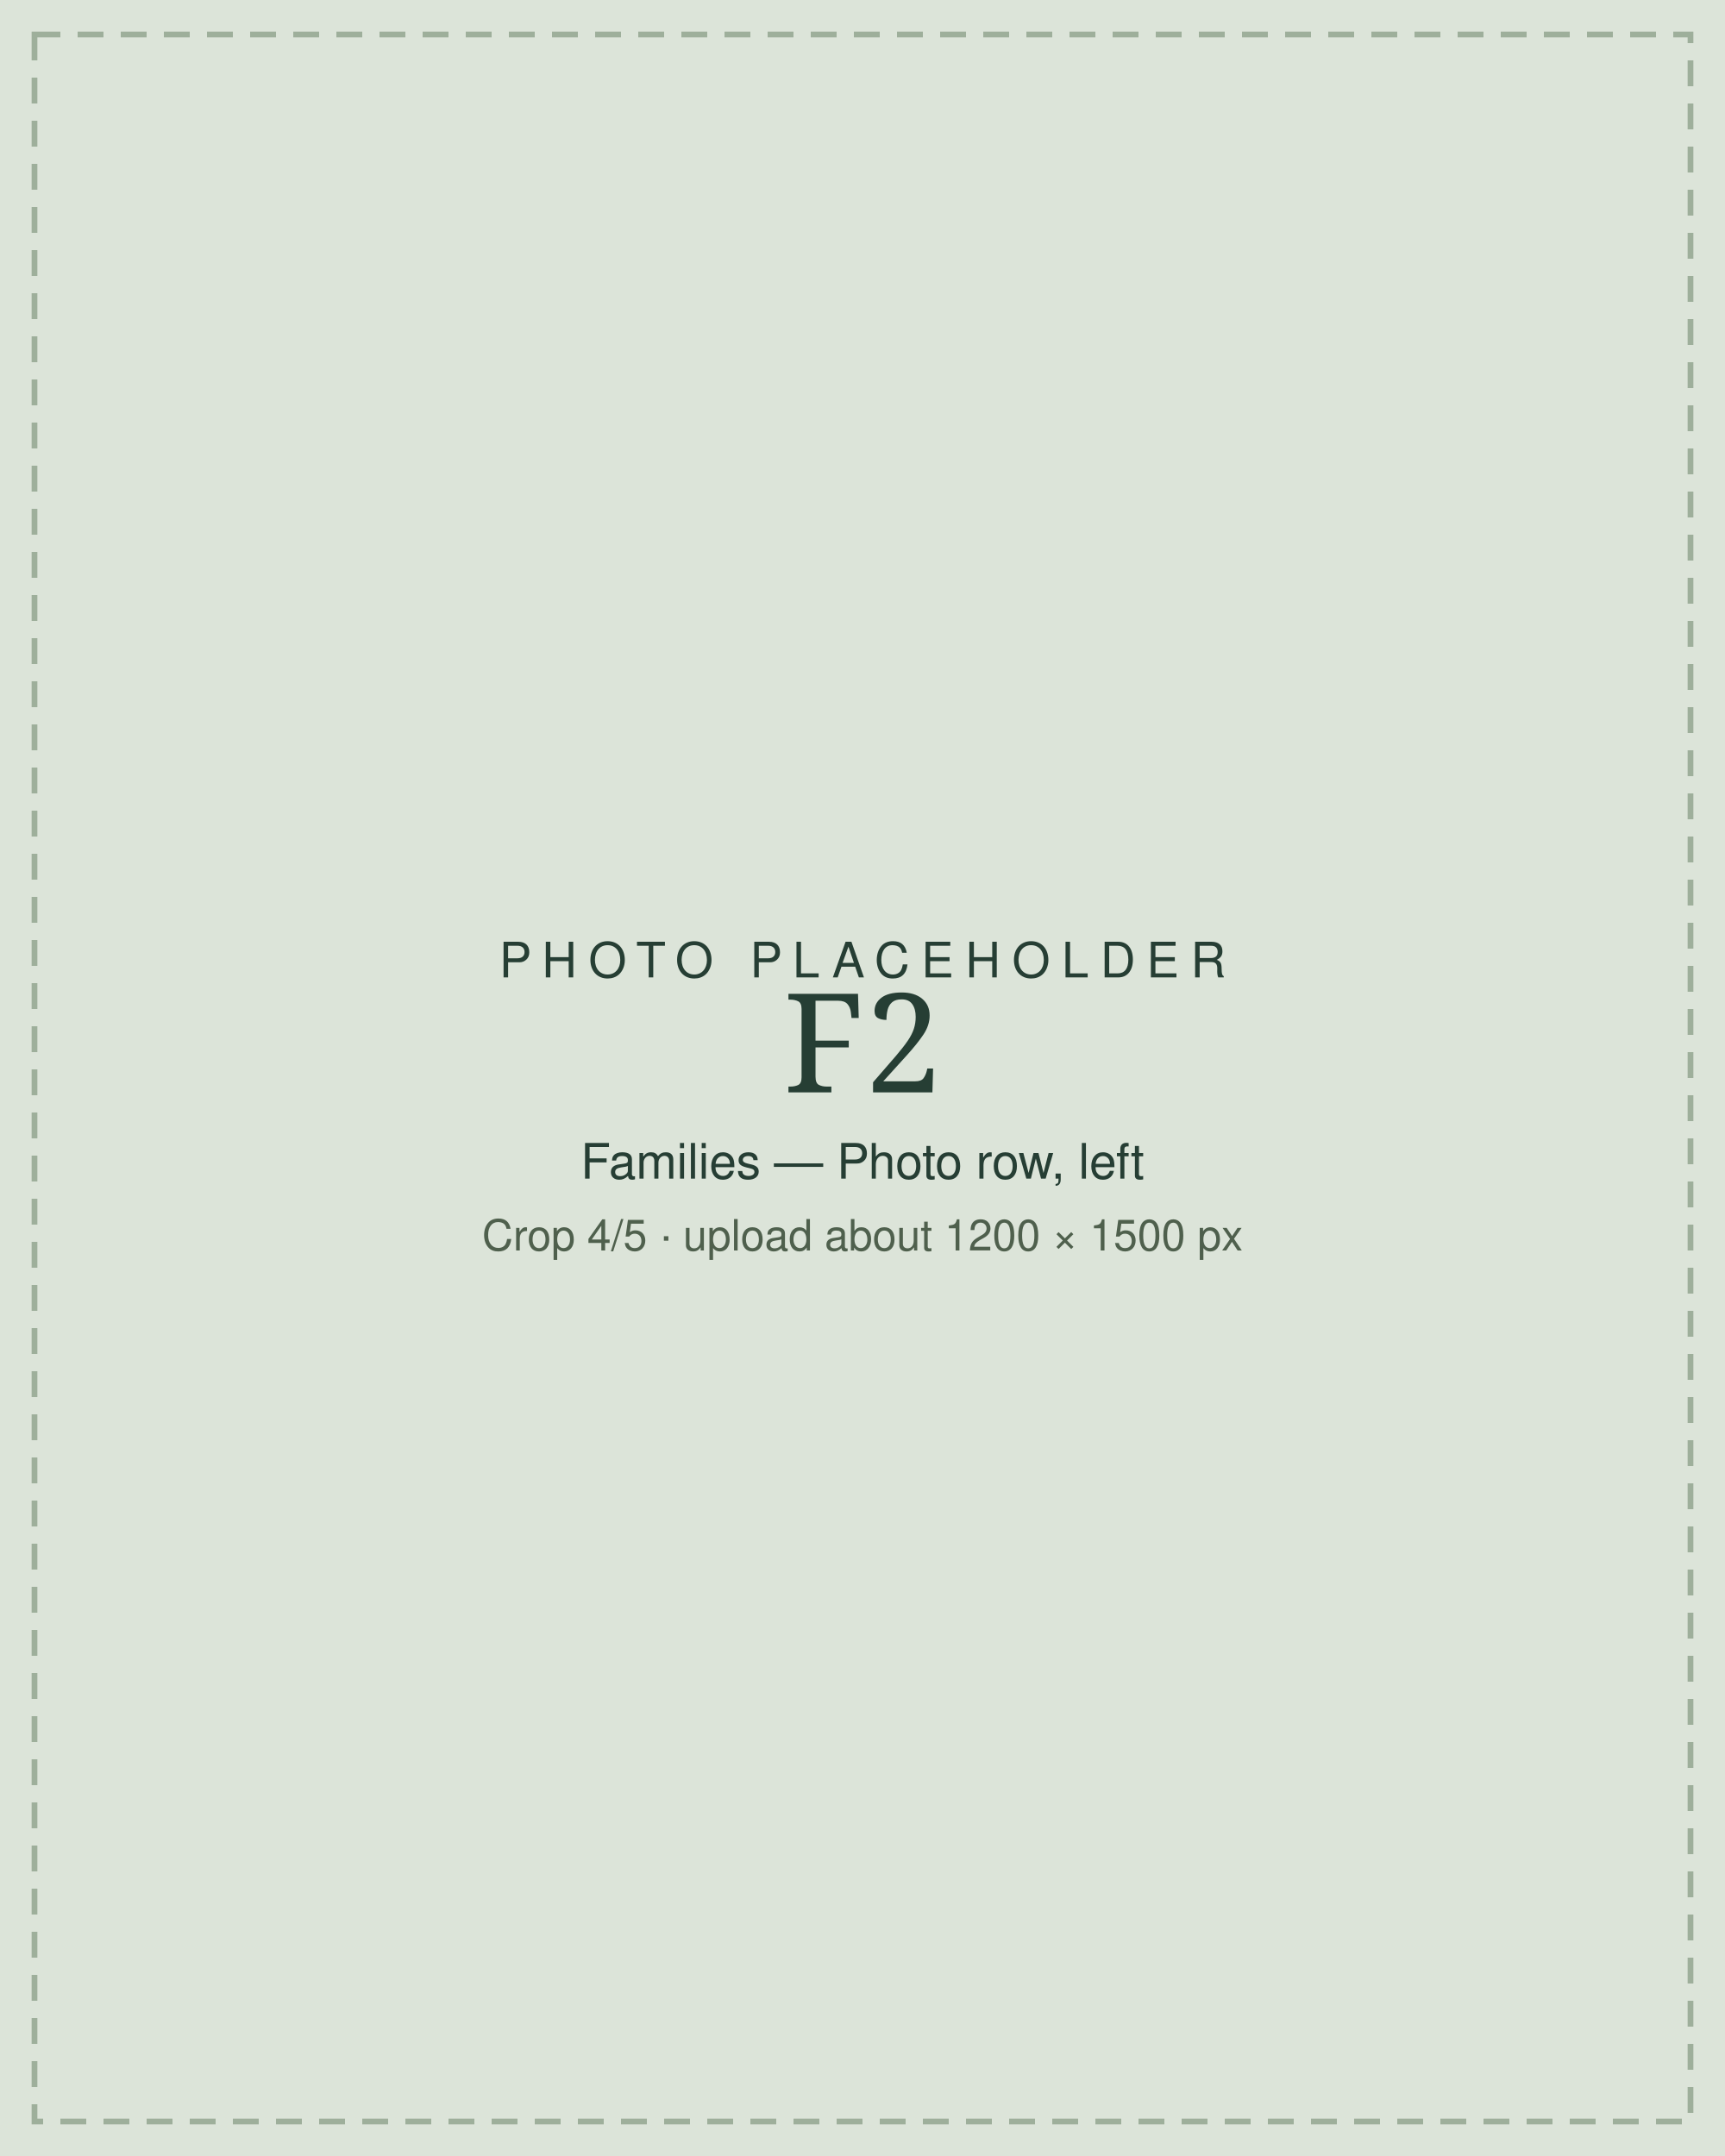
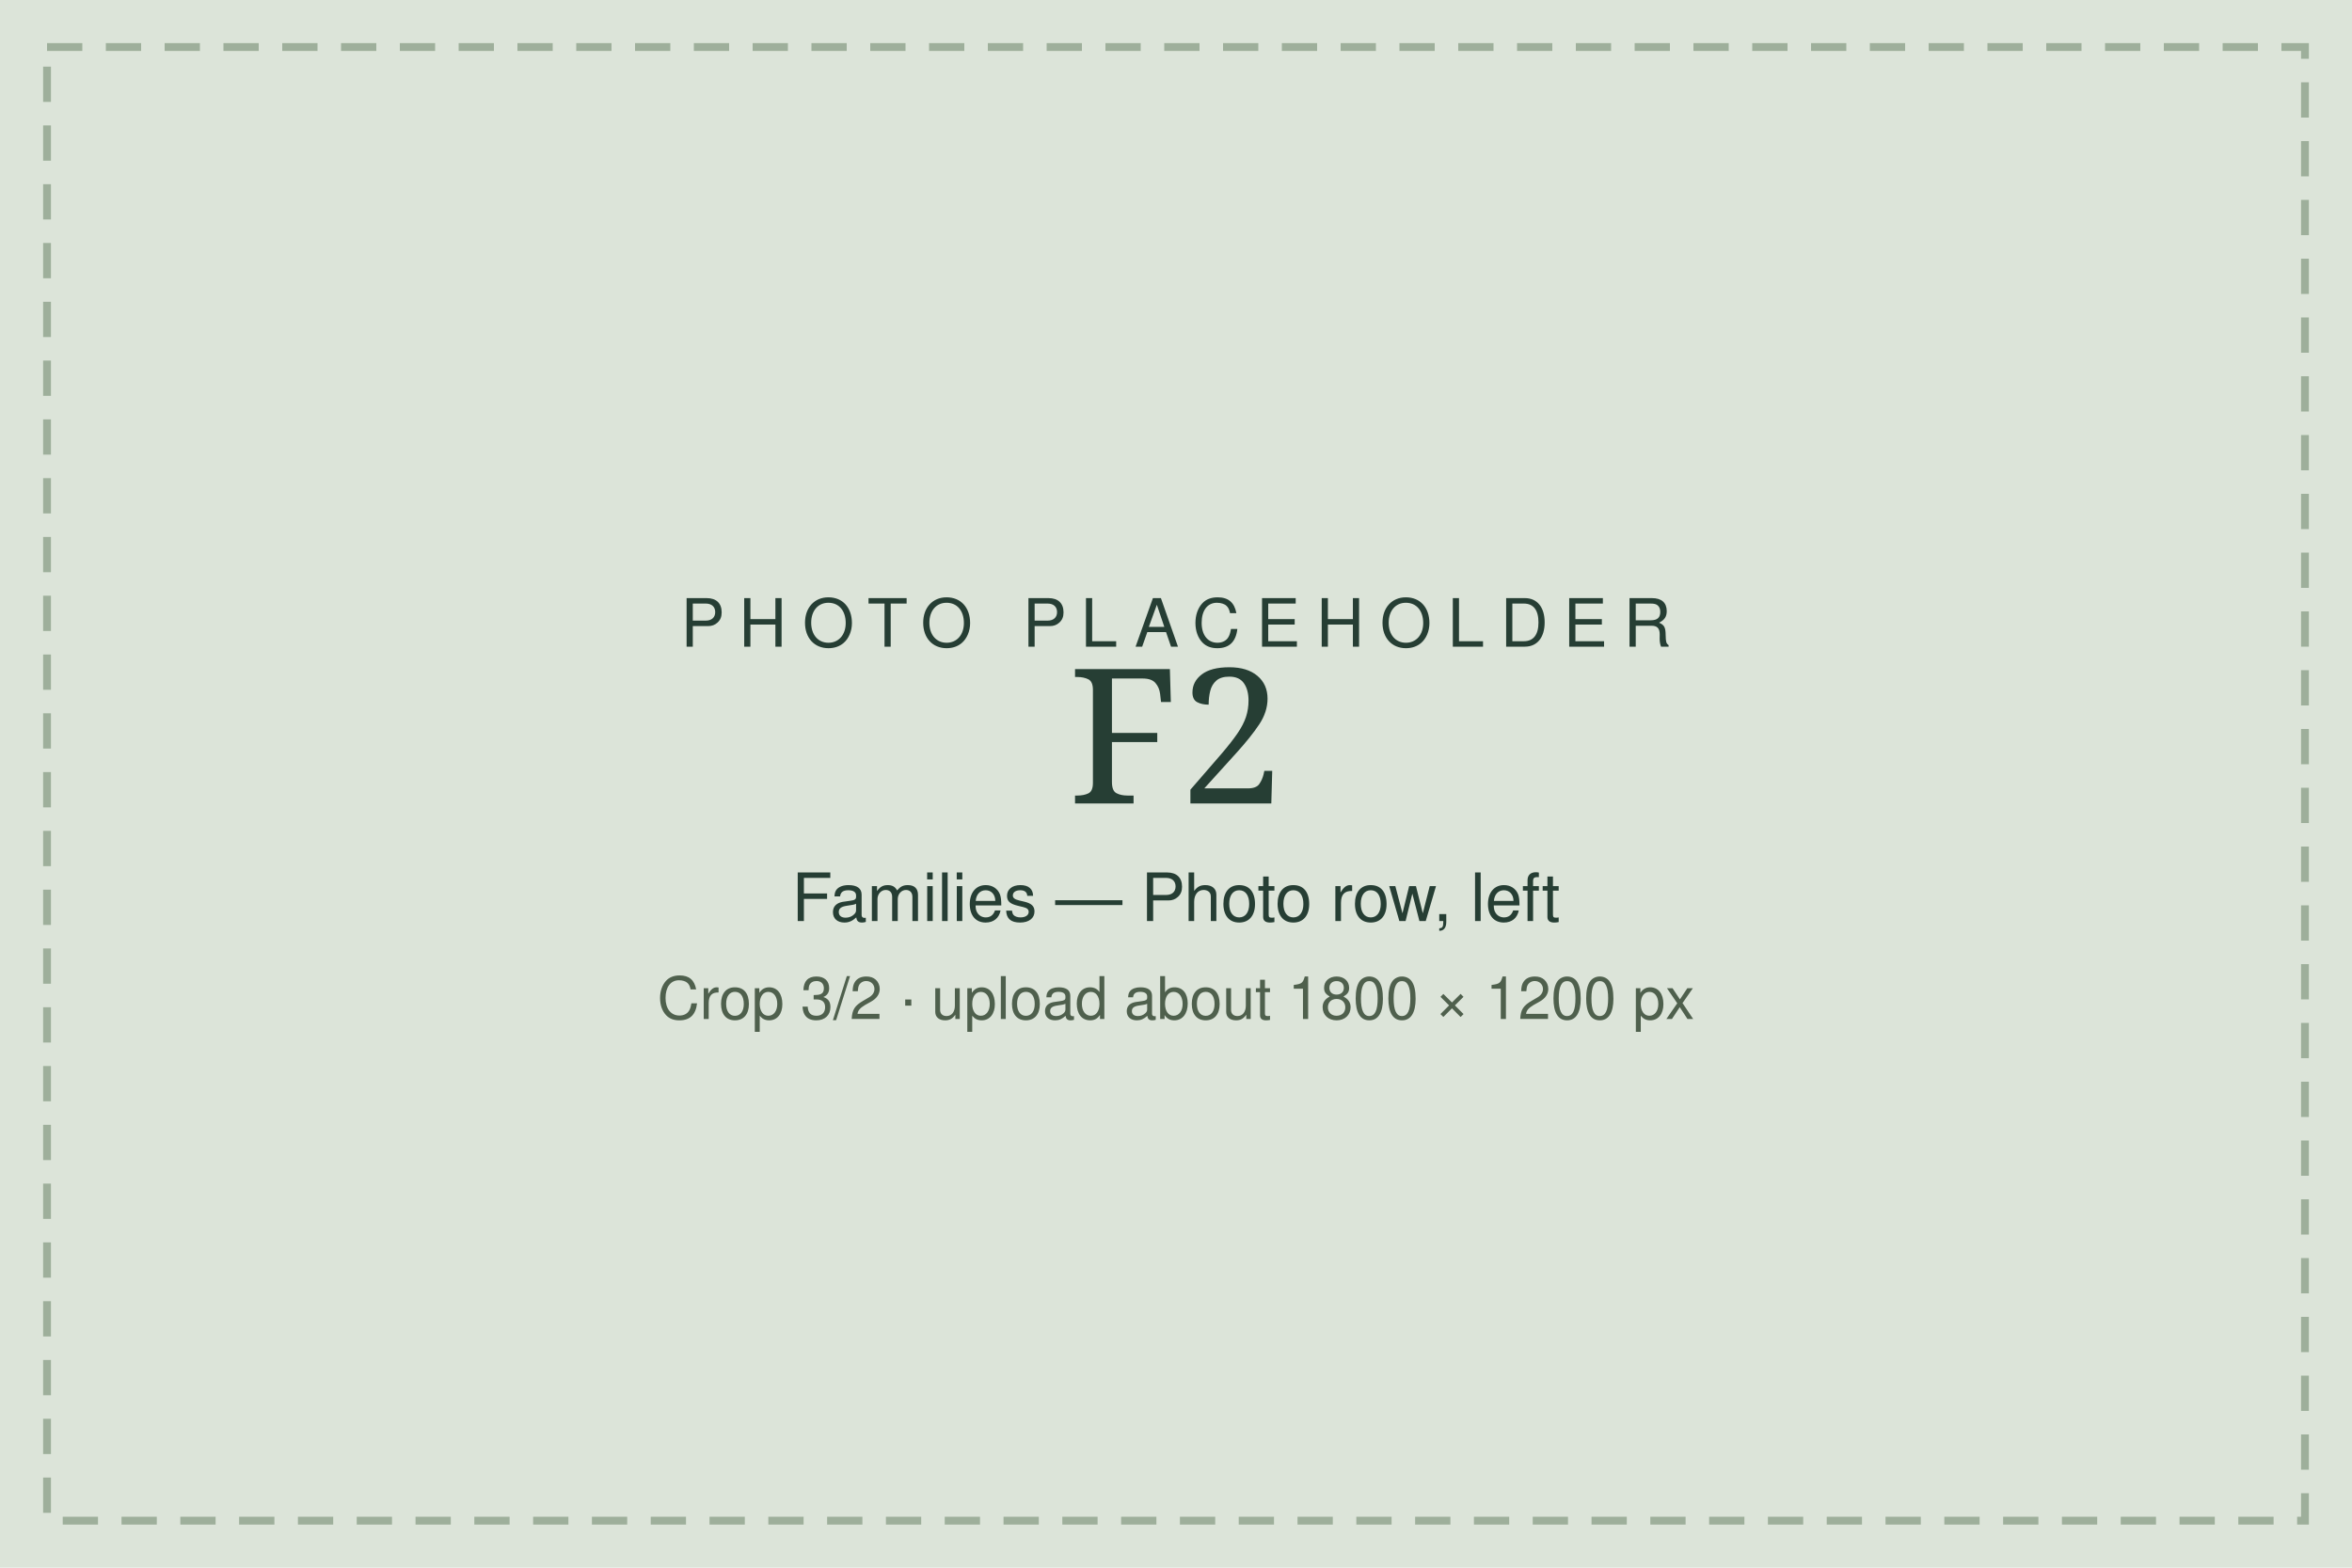
- <svg xmlns="http://www.w3.org/2000/svg" width="1200" height="1500" viewBox="0 0 1200 1500">
-   <rect width="1200" height="1500" fill="#DCE4D9" />
-   <rect x="24" y="24" width="1152" height="1452" fill="none" stroke="#9EAF9B" stroke-width="4" stroke-dasharray="18 12" />
+ <svg xmlns="http://www.w3.org/2000/svg" width="1200" height="800" viewBox="0 0 1200 800">
+   <rect width="1200" height="800" fill="#DCE4D9" />
+   <rect x="24" y="24" width="1152" height="752" fill="none" stroke="#9EAF9B" stroke-width="4" stroke-dasharray="18 12" />
  <g font-family="Helvetica, Arial, sans-serif" fill="#263E34" text-anchor="middle">
-     <text x="600" y="680" font-size="34" letter-spacing="8">PHOTO PLACEHOLDER</text>
-     <text x="600" y="760" font-size="96" font-family="Georgia, serif">F2</text>
-     <text x="600" y="820" font-size="34">Families — Photo row, left</text>
-     <text x="600" y="870" font-size="30" fill="#4F604D">Crop 4/5 · upload about 1200 × 1500 px</text>
+     <text x="600" y="330" font-size="34" letter-spacing="8">PHOTO PLACEHOLDER</text>
+     <text x="600" y="410" font-size="96" font-family="Georgia, serif">F2</text>
+     <text x="600" y="470" font-size="34">Families — Photo row, left</text>
+     <text x="600" y="520" font-size="30" fill="#4F604D">Crop 3/2 · upload about 1800 × 1200 px</text>
  </g>
</svg>
